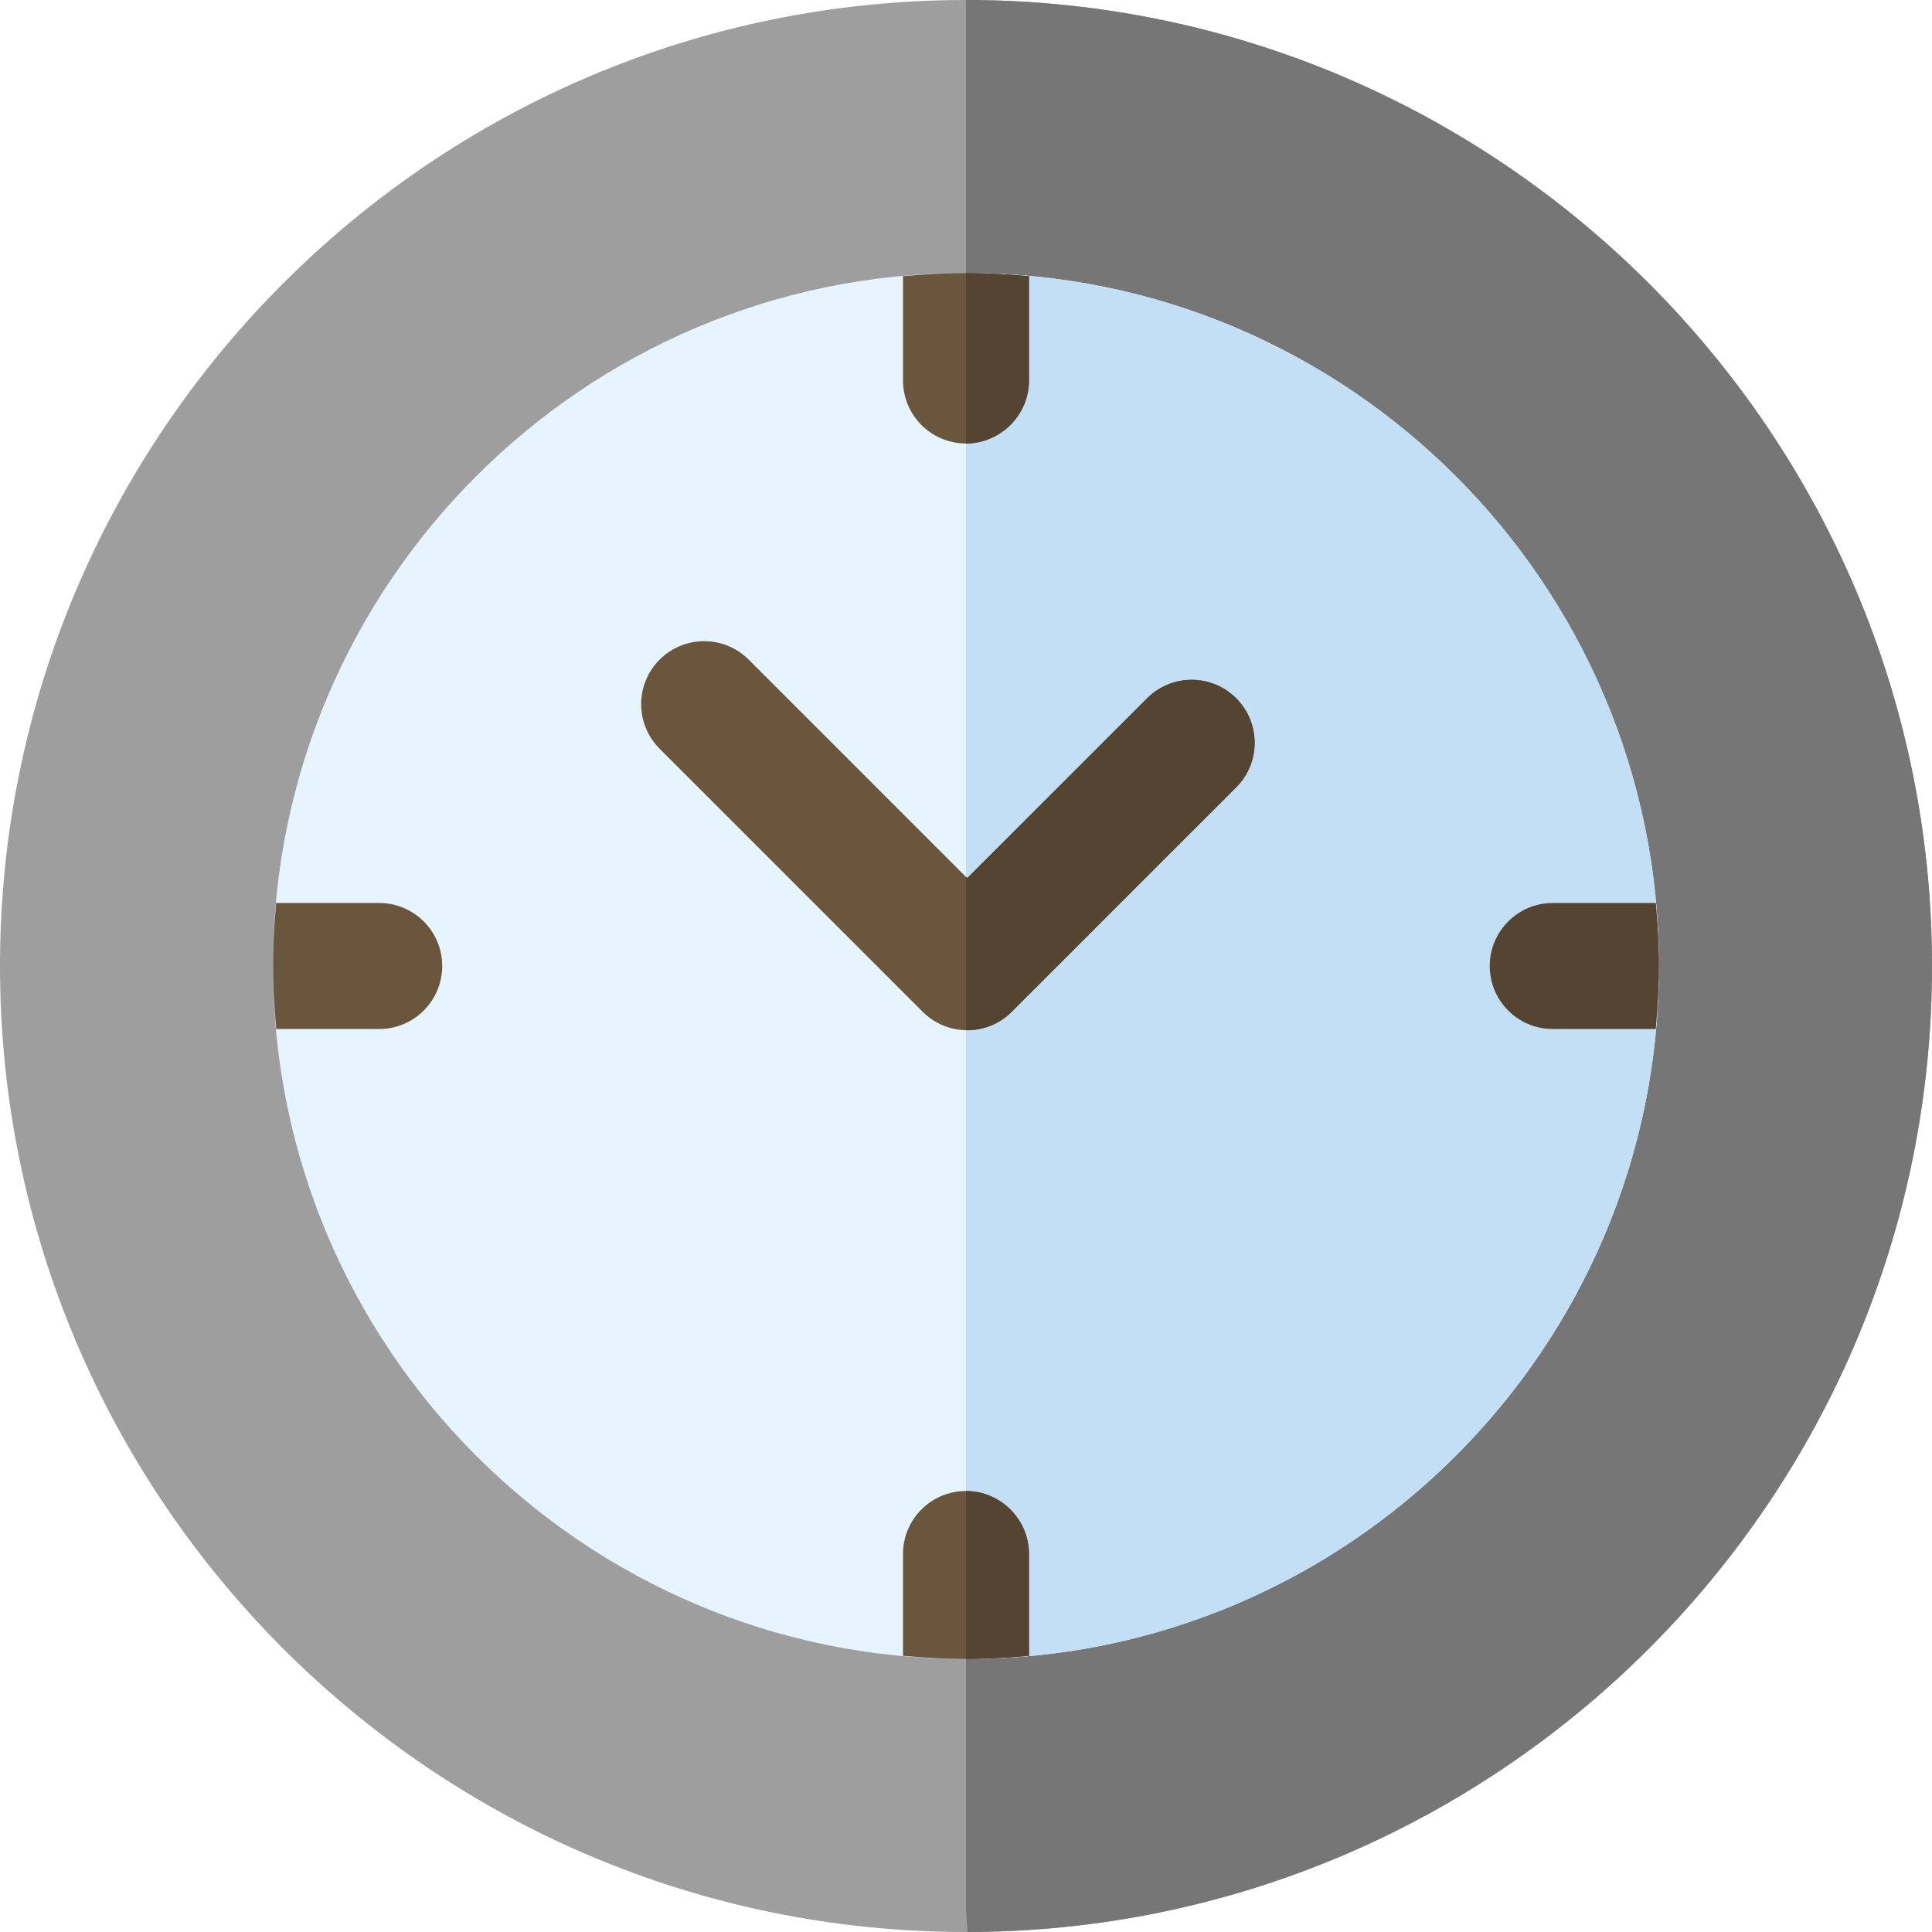
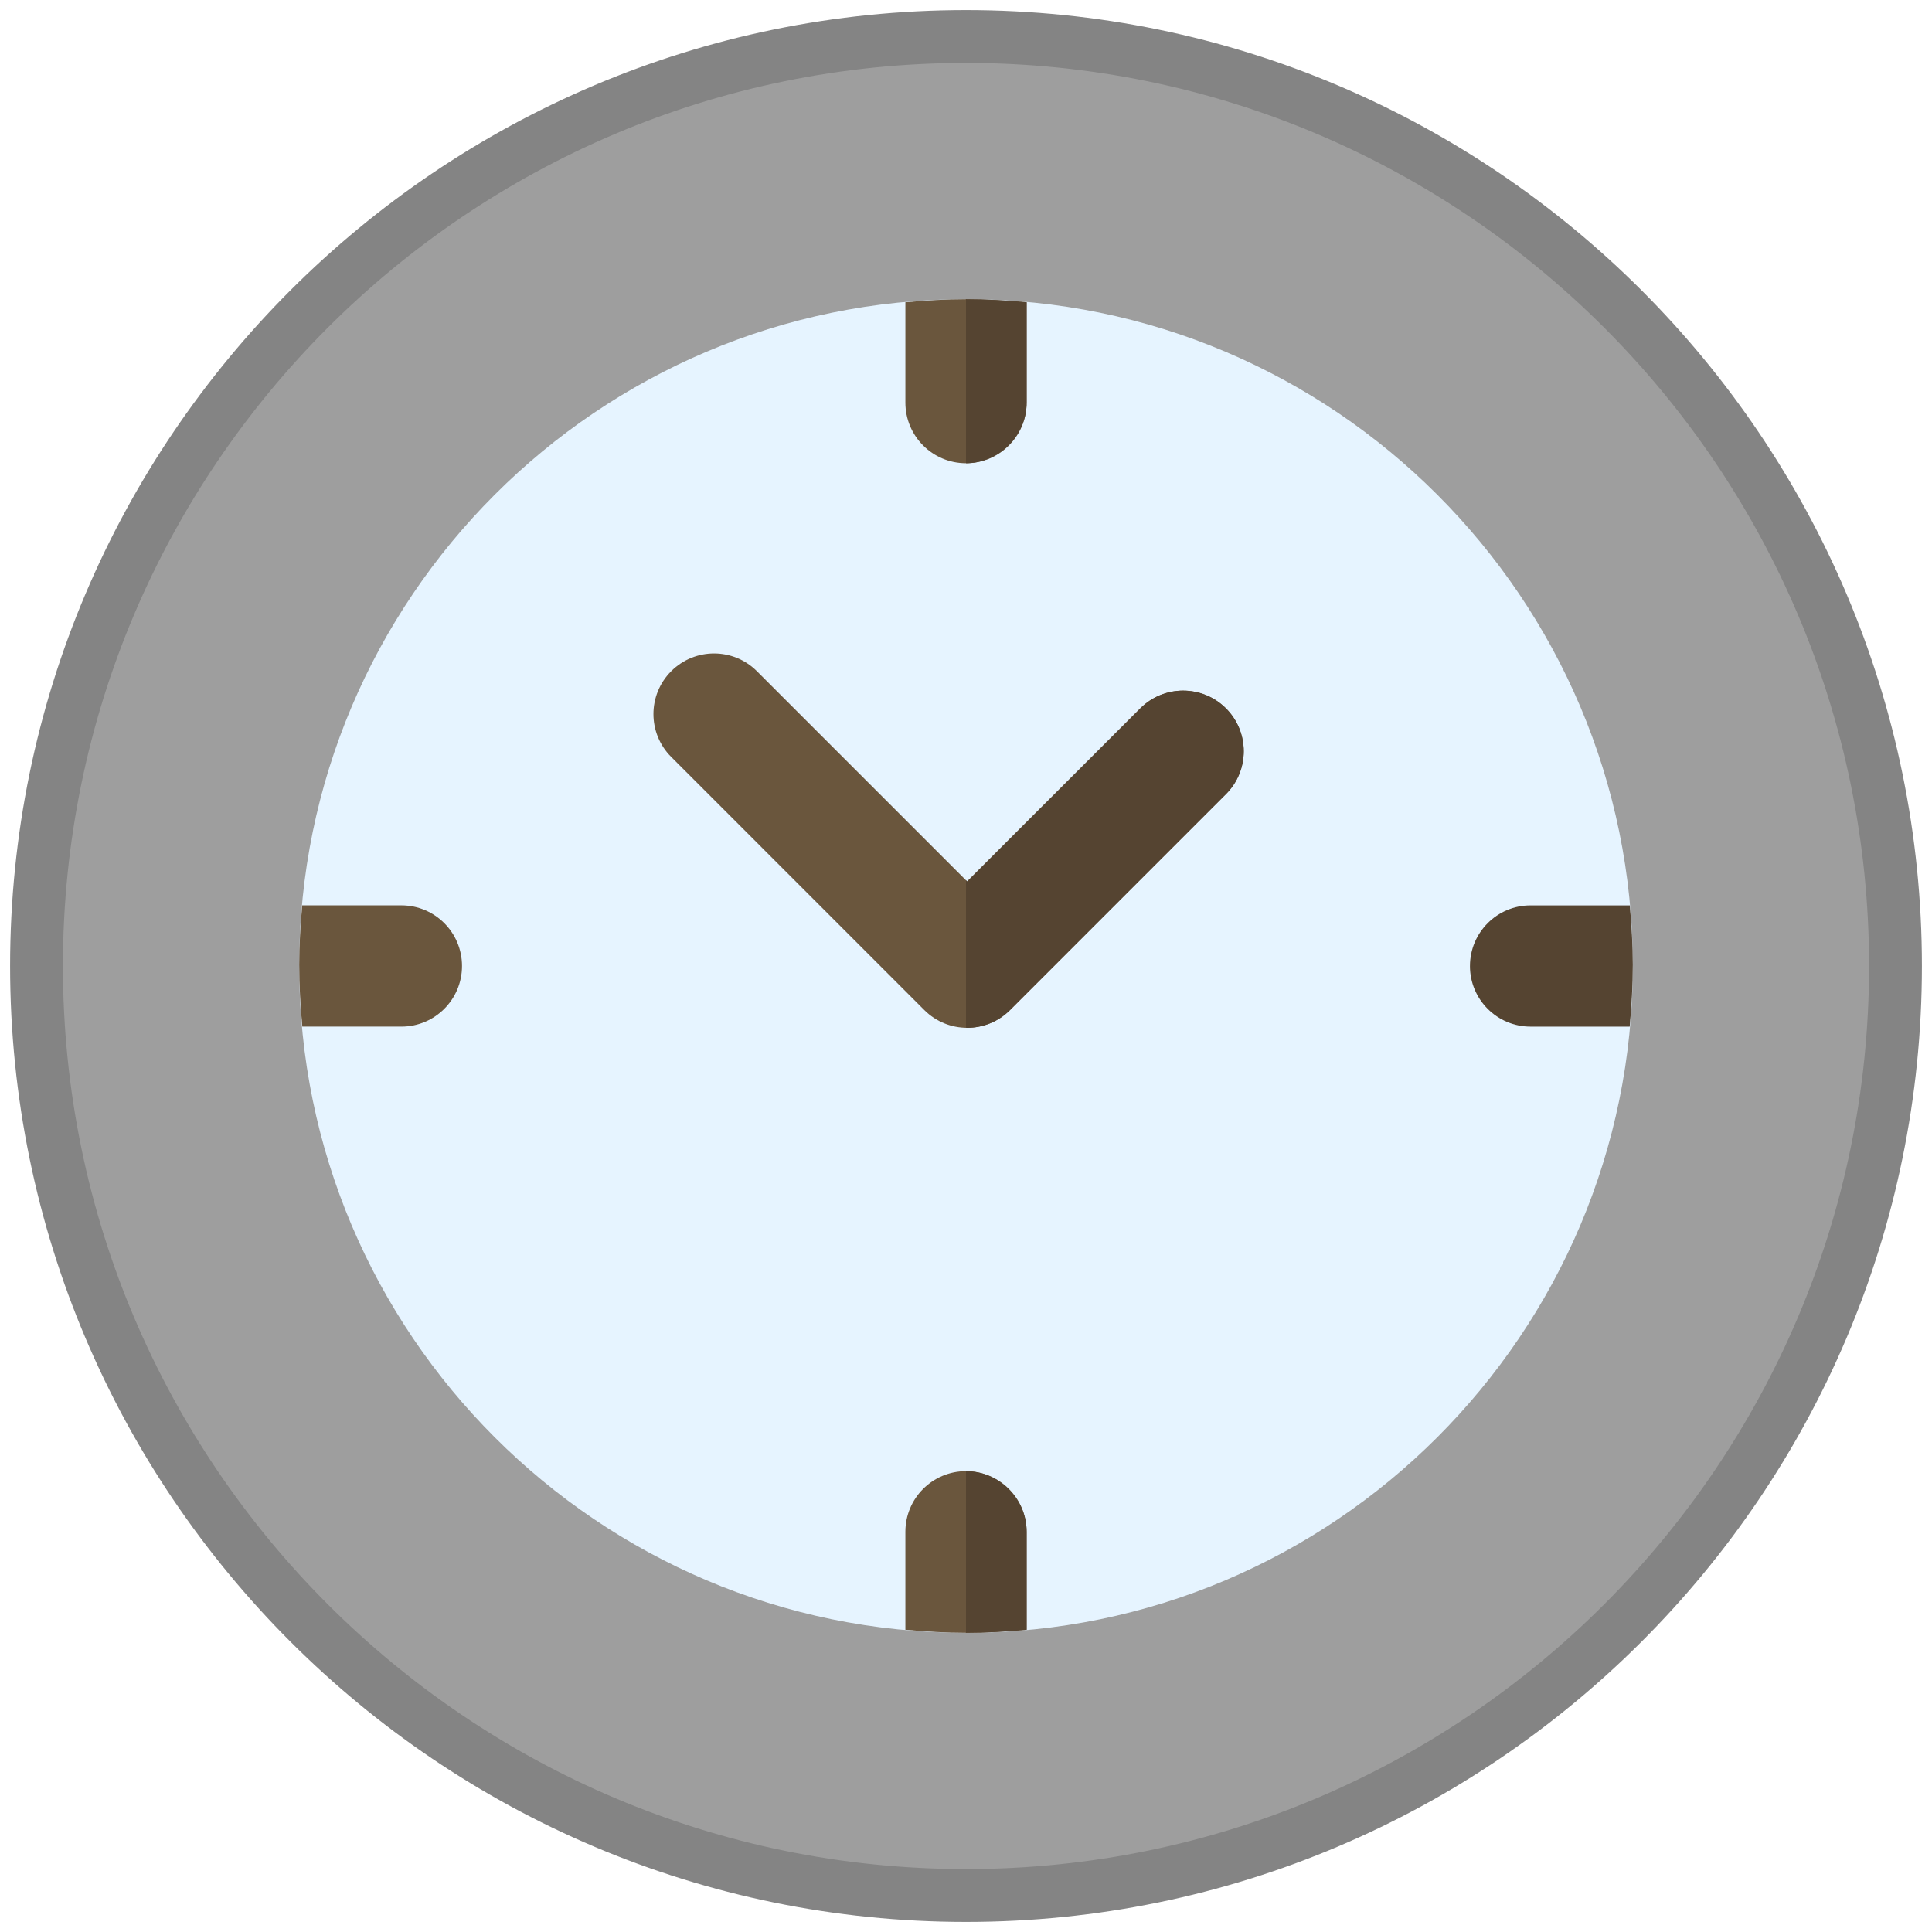
- <svg xmlns="http://www.w3.org/2000/svg" height="800px" width="800px" version="1.1" id="Layer_1" viewBox="0 0 512 512" xml:space="preserve">
+ <svg xmlns="http://www.w3.org/2000/svg" height="256" width="256" version="1.1" id="Layer_1" viewBox="0 0 163.84 163.84" xml:space="preserve">
  <defs id="defs12" />
  <g id="g2" style="stroke:none;stroke-opacity:1">
-     <g id="g1" style="stroke:none;stroke-opacity:1;stroke-width:8.936;stroke-dasharray:none">
-       <path style="fill:#9e9e9e;fill-opacity:1;stroke:none;stroke-opacity:1;stroke-width:8.936;stroke-dasharray:none" d="M256,512C114.842,512,0,397.158,0,256S114.842,0,256,0s256,114.842,256,256S397.158,512,256,512z" id="path1" />
-       <path style="fill:#767676;fill-opacity:1;stroke:none;stroke-opacity:1;stroke-width:8.936;stroke-dasharray:none" d="M256,0L256,0v5.565v500.87l0.432,5.56C397.392,511.761,512,397.015,512,256  C512,114.842,397.158,0,256,0z" id="path2" />
+     <g id="g1" style="stroke:none;stroke-width:14.55;stroke-dasharray:none;stroke-opacity:1" transform="matrix(0.3079061,0,0,0.3079061,3.096027,3.096027)">
+       <path style="fill:#9e9e9e;fill-opacity:1;stroke:#848484;stroke-width:14.55;stroke-dasharray:none;stroke-opacity:1" d="M 256,512 C 114.842,512 0,397.158 0,256 0,114.842 114.842,0 256,0 397.158,0 512,114.842 512,256 512,397.158 397.158,512 256,512 Z" id="path1" />
    </g>
-     <path style="fill:#E6F4FF;stroke:none;stroke-opacity:1;stroke-width:6.4;stroke-dasharray:none" d="M256,439.652c-101.266,0-183.652-82.386-183.652-183.652S154.733,72.348,256,72.348  S439.652,154.734,439.652,256S357.266,439.652,256,439.652z" id="path3" />
-     <path style="fill:#C2DFF6;stroke:none;stroke-opacity:1" d="M439.652,256c0-101.266-82.365-183.652-183.652-183.652v367.304  C357.287,439.652,439.652,357.267,439.652,256z" id="path4" />
-     <g id="g6" style="stroke:none;stroke-opacity:1">
-       <path style="fill:#6A563D;stroke:none;stroke-opacity:1" d="M256,395.13c-9.223,0-16.696,7.473-16.696,16.696v26.981c5.565,0.499,11.064,0.845,16.701,0.845   c5.633,0,11.125-0.345,16.69-0.845v-26.981C272.696,402.603,265.223,395.13,256,395.13z" id="path5" />
-       <path style="fill:#6A563D;stroke:none;stroke-opacity:1" d="M256.006,72.348c-5.638,0-11.136,0.346-16.701,0.845v27.639c0,9.223,7.473,16.696,16.696,16.696   s16.696-7.473,16.696-16.696V73.193C267.13,72.693,261.639,72.348,256.006,72.348z" id="path6" />
+     <path style="fill:#e6f4ff;stroke:none;stroke-width:3.982;stroke-dasharray:none;stroke-opacity:1" d="m 81.92,138.468 c -31.18,0 -56.548,-25.367 -56.548,-56.548 0,-31.18 25.367,-56.548 56.548,-56.548 31.181,0 56.548,25.367 56.548,56.548 0,31.18 -25.367,56.548 -56.548,56.548 z" id="path3" />
+     <g id="g6" style="stroke:none;stroke-opacity:1" transform="matrix(0.3079061,0,0,0.3079061,3.096027,3.096027)">
+       <path style="fill:#6a563d;stroke:none;stroke-opacity:1" d="m 256,395.13 c -9.223,0 -16.696,7.473 -16.696,16.696 v 26.981 c 5.565,0.499 11.064,0.845 16.701,0.845 5.633,0 11.125,-0.345 16.69,-0.845 V 411.826 C 272.696,402.603 265.223,395.13 256,395.13 Z" id="path5" />
+       <path style="fill:#6a563d;stroke:none;stroke-opacity:1" d="m 256.006,72.348 c -5.638,0 -11.136,0.346 -16.701,0.845 v 27.639 c 0,9.223 7.473,16.696 16.696,16.696 9.223,0 16.696,-7.473 16.696,-16.696 V 73.193 c -5.567,-0.5 -11.058,-0.845 -16.691,-0.845 z" id="path6" />
    </g>
-     <path style="fill:#554431;stroke:none;stroke-opacity:1" d="M394.799,256c0,9.223,7.473,16.696,16.696,16.696h27.296c0.519-5.565,0.861-11.277,0.861-17.022  c0-5.524-0.348-10.804-0.829-16.37h-27.329C402.272,239.304,394.799,246.777,394.799,256z" id="path7" />
-     <path style="fill:#6A563D;stroke:none;stroke-opacity:1" d="M100.494,239.304H73.176c-0.481,5.565-0.828,10.846-0.828,16.37c0,5.744,0.342,11.457,0.861,17.022  h27.285c9.223,0,16.696-7.473,16.696-16.696S109.717,239.304,100.494,239.304z" id="path8" />
-     <g id="g10" style="stroke:none;stroke-opacity:1">
-       <path style="fill:#554431;stroke:none;stroke-opacity:1" d="M256,395.13v44.522c5.565,0,11.13-0.345,16.696-0.845v-26.981   C272.696,402.606,264.904,395.134,256,395.13z" id="path9" />
-       <path style="fill:#554431;stroke:none;stroke-opacity:1" d="M272.696,100.832V73.193c-5.565-0.5-11.13-0.845-16.696-0.845v45.18   C264.904,117.524,272.696,110.052,272.696,100.832z" id="path10" />
+     <path style="fill:#554431;stroke:none;stroke-width:0.308;stroke-opacity:1" d="m 124.657,81.92 c 0,2.84 2.301,5.141 5.141,5.141 h 8.405 c 0.16,-1.713 0.265,-3.472 0.265,-5.241 0,-1.701 -0.107,-3.327 -0.255,-5.04 h -8.415 c -2.84,0 -5.14,2.301 -5.14,5.141 z" id="path7" />
+     <path style="fill:#6a563d;stroke:none;stroke-width:0.308;stroke-opacity:1" d="m 34.039,76.779 h -8.411 c -0.148,1.713 -0.255,3.34 -0.255,5.04 0,1.769 0.105,3.528 0.265,5.241 h 8.401 c 2.84,0 5.141,-2.301 5.141,-5.141 0,-2.84 -2.301,-5.141 -5.141,-5.141 z" id="path8" />
+     <g id="g10" style="stroke:none;stroke-opacity:1" transform="matrix(0.3079061,0,0,0.3079061,3.096027,3.096027)">
+       <path style="fill:#554431;stroke:none;stroke-opacity:1" d="m 256,395.13 v 44.522 c 5.565,0 11.13,-0.345 16.696,-0.845 v -26.981 c 0,-9.22 -7.792,-16.692 -16.696,-16.696 z" id="path9" />
+       <path style="fill:#554431;stroke:none;stroke-opacity:1" d="M 272.696,100.832 V 73.193 c -5.565,-0.5 -11.13,-0.845 -16.696,-0.845 v 45.18 c 8.904,-0.004 16.696,-7.476 16.696,-16.696 z" id="path10" />
    </g>
-     <path style="fill:#6A563D;stroke:none;stroke-opacity:1" d="M256.321,273.022c-4.272,0-8.544-1.631-11.804-4.892l-69.712-69.712  c-6.521-6.516-6.521-17.092,0-23.609c6.521-6.521,17.087-6.521,23.609,0l57.907,57.907l47.674-47.668  c6.521-6.521,17.087-6.521,23.609,0c6.521,6.521,6.521,17.092,0,23.609l-59.479,59.473  C264.864,271.391,260.592,273.022,256.321,273.022z" id="path11" />
-     <path style="fill:#554431;stroke:none;stroke-opacity:1" d="M303.994,185.049l-47.674,47.668L256,232.397v40.563c0,0.002,0.211,0.062,0.321,0.062  c4.272,0,8.544-1.631,11.804-4.892l59.478-59.473c6.521-6.516,6.521-17.087,0-23.609  C321.081,178.527,310.516,178.528,303.994,185.049z" id="path12" />
+     <path style="fill:#6a563d;stroke:none;stroke-width:0.308;stroke-opacity:1" d="m 82.019,87.161 c -1.315,0 -2.631,-0.502 -3.635,-1.506 L 56.92,64.19 c -2.008,-2.006 -2.008,-5.263 0,-7.269 2.008,-2.008 5.261,-2.008 7.269,0 l 17.83,17.83 14.679,-14.677 c 2.008,-2.008 5.261,-2.008 7.269,0 2.008,2.008 2.008,5.263 0,7.269 L 85.653,85.655 c -1.004,1.004 -2.319,1.506 -3.635,1.506 z" id="path11" />
+     <path style="fill:#554431;stroke:none;stroke-width:0.308;stroke-opacity:1" d="m 96.698,60.074 -14.679,14.677 -0.099,-0.099 V 87.142 c 0,6.44e-4 0.065,0.019 0.099,0.019 1.315,0 2.631,-0.502 3.635,-1.506 L 103.967,67.343 c 2.008,-2.006 2.008,-5.261 0,-7.269 -2.008,-2.008 -5.261,-2.008 -7.269,3.09e-4 z" id="path12" />
  </g>
</svg>
